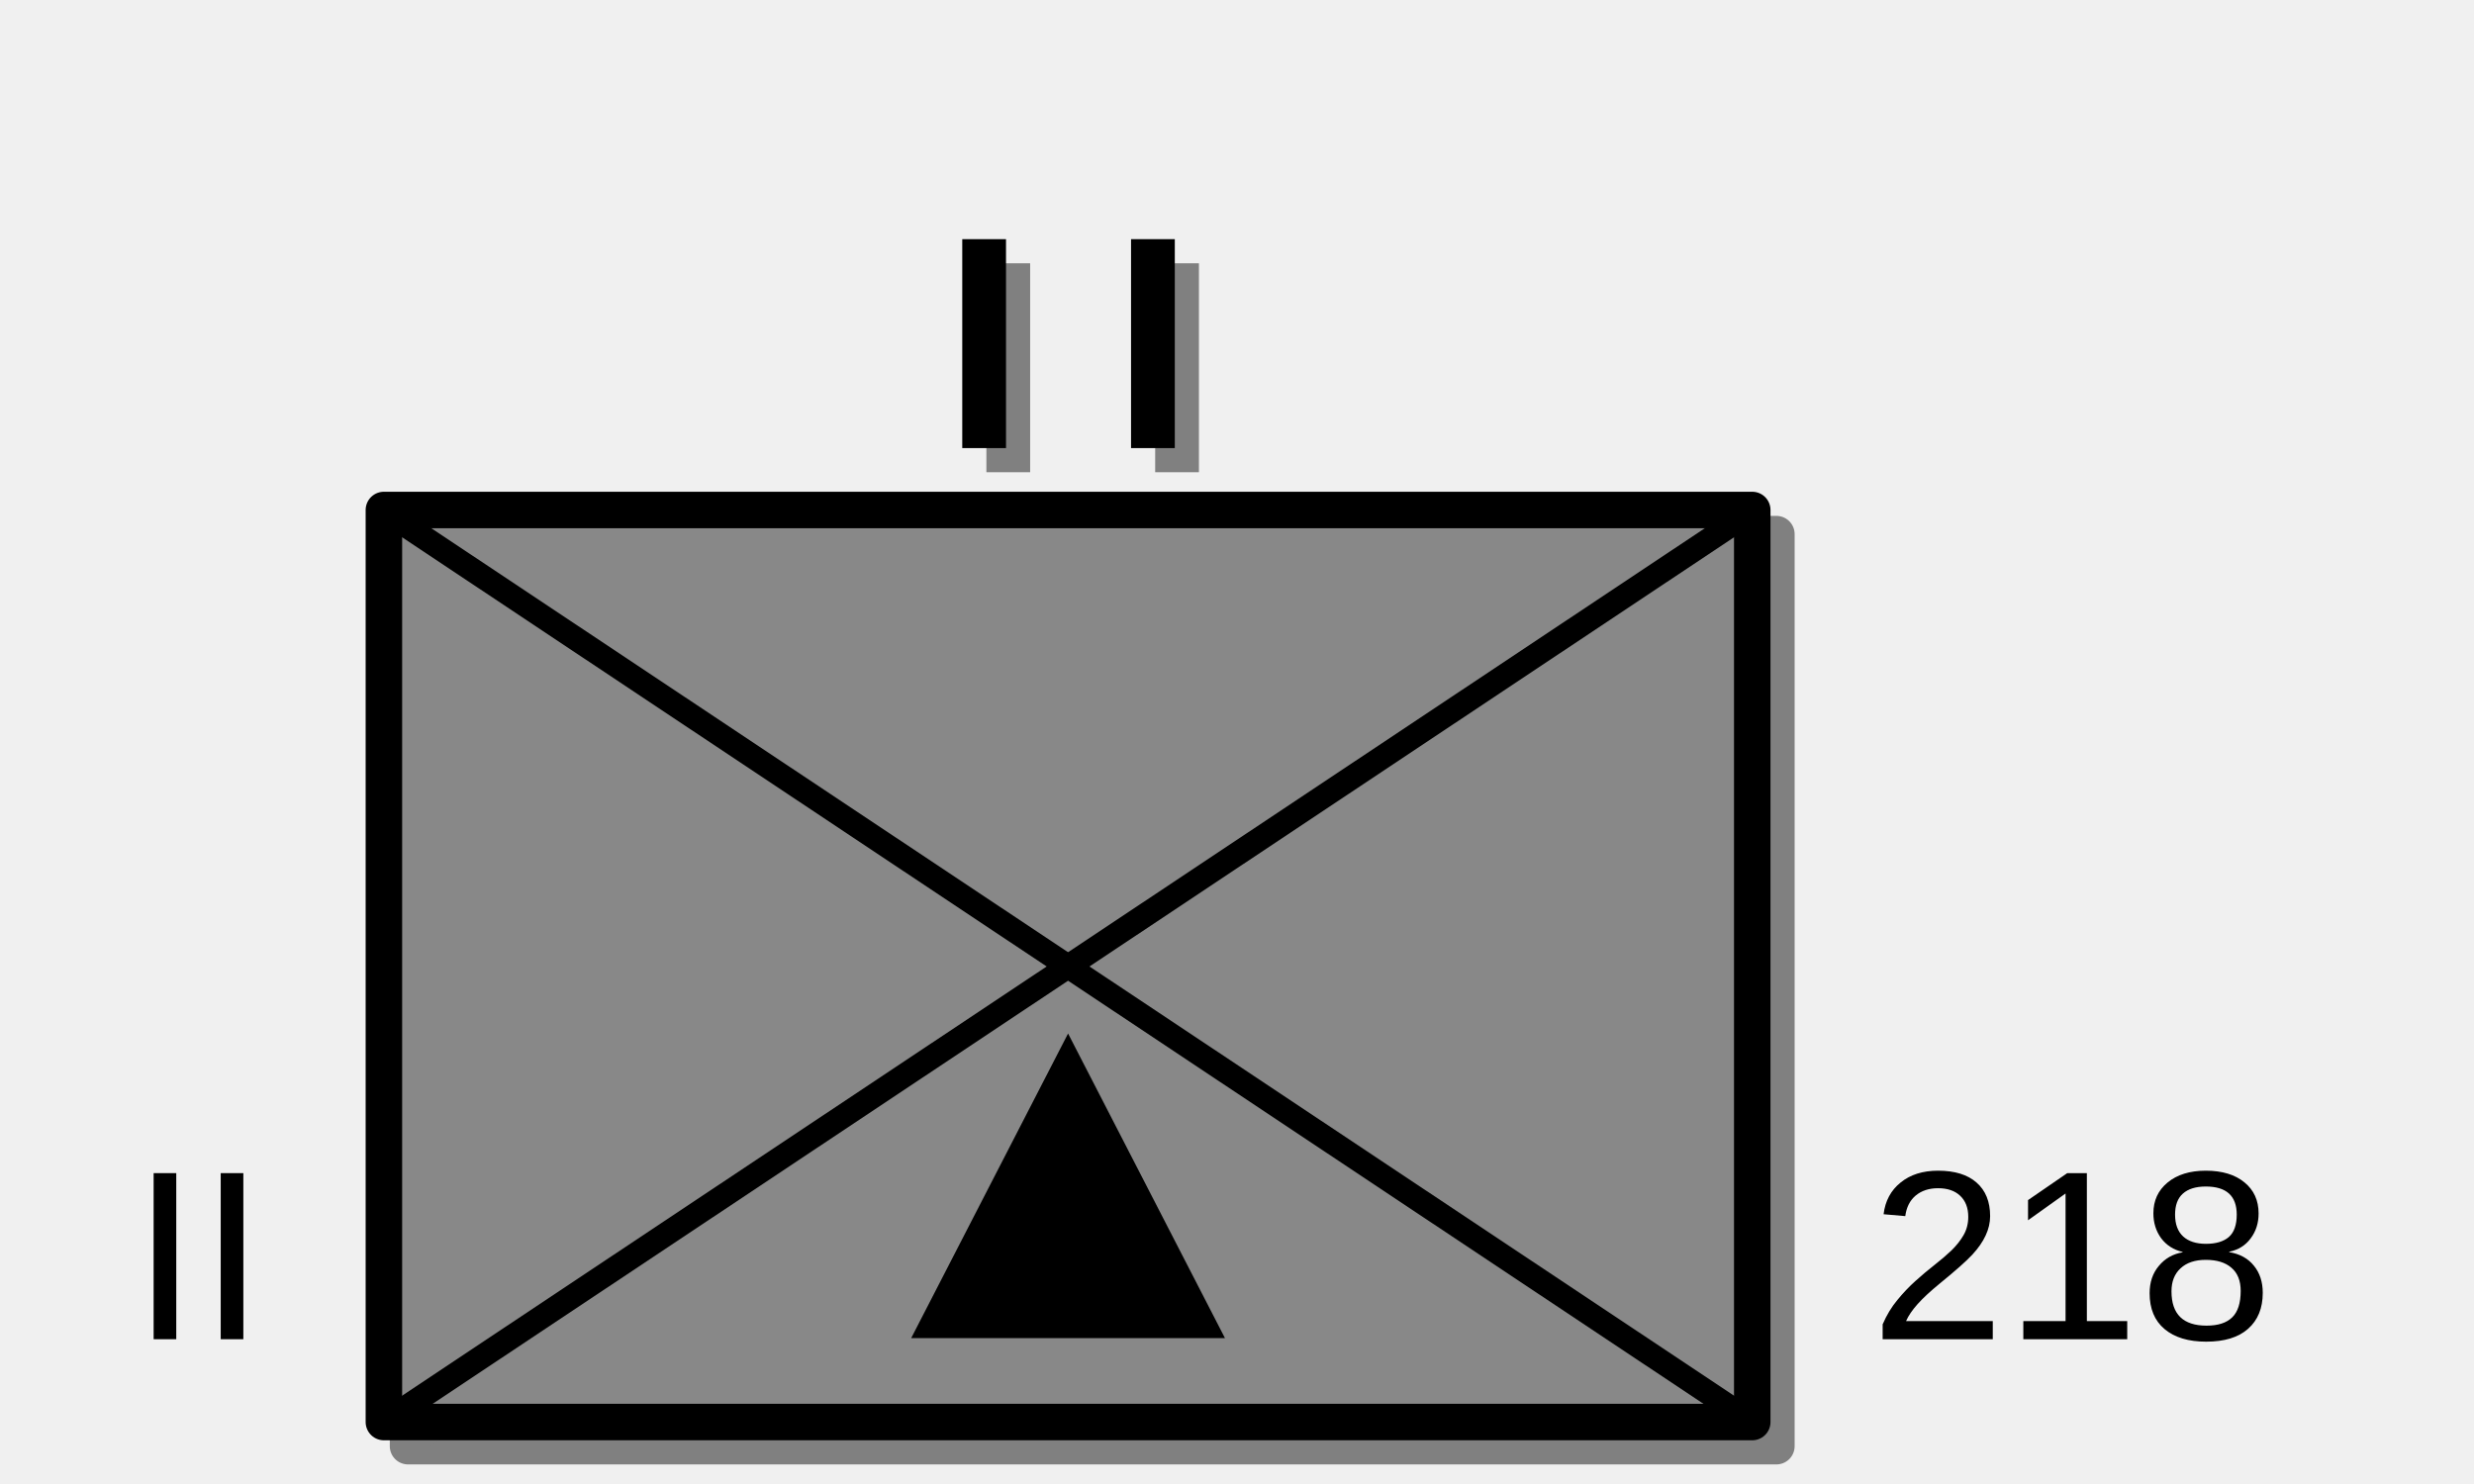
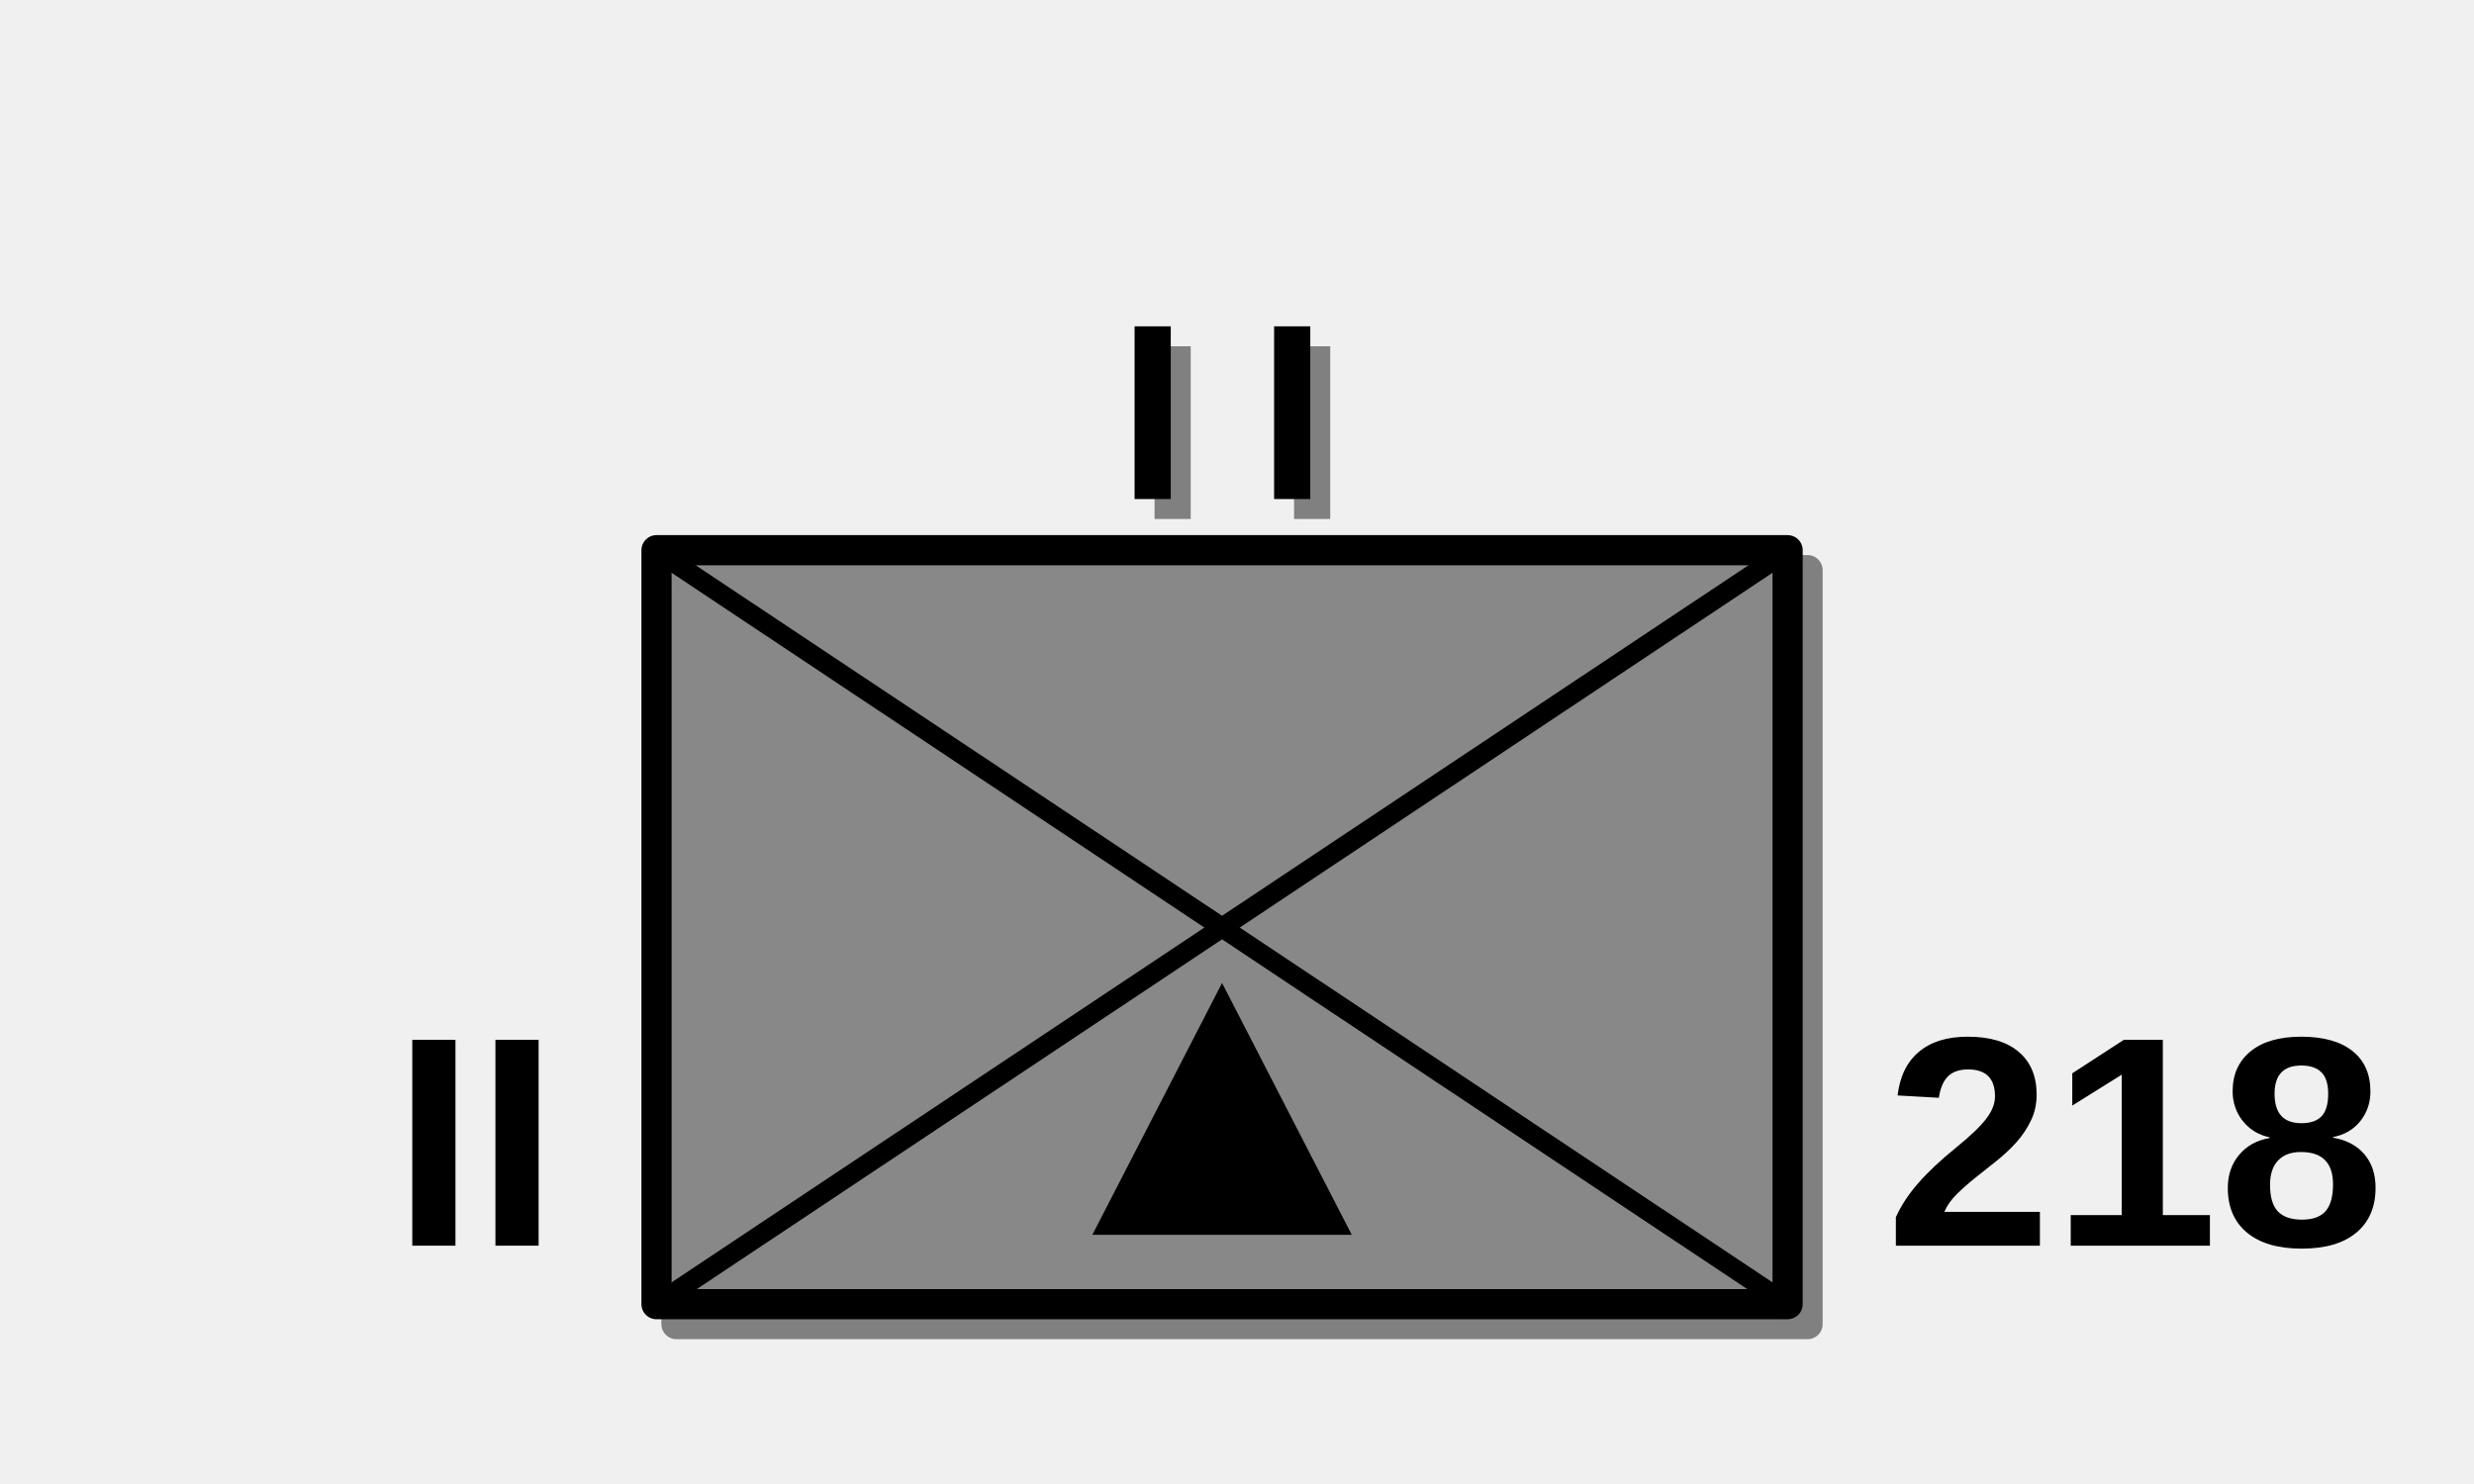
<svg xmlns="http://www.w3.org/2000/svg" xmlns:xlink="http://www.w3.org/1999/xlink" version="1.1" baseProfile="full" stroke-linecap="round" stroke-linejoin="round" fill-rule="evenodd" width="250.00" height="150.00" viewBox="0 0 5000 3000">
  <defs>
    <style type="text/css">
.ss0 {fill:gray;stroke:gray;stroke-width:40;}
.bs0 {fill:gray;fill-rule:nonzero;stroke:none;}
.ps0 {fill:none;stroke:gray;stroke-width:26;}
- .ss1 {fill:rgb(128,224,255);stroke:black;stroke-width:40;}
.ss1 {fill:#888;stroke:black;stroke-width:40;}
.bs1 {fill:black;fill-rule:nonzero;stroke:none;}
.ps1 {fill:none;stroke:black;stroke-width:26;}
.ts0 {font-family:Arial;font-size:2517px;font-weight:bold;fill:gray;text-anchor:middle;}
.ts1 {font-family:Arial;font-size:2517px;font-weight:bold;fill:black;text-anchor:middle;}
- .ts2 {font-family:Arial;font-size:20px;fill:black;text-anchor:end;}
- .ts3 {font-family:Arial;font-size:20px;fill:black;}</style>
+ .ts2 {font-family:Arial;font-size:30px;font-weight:bold;fill:black;text-anchor:end;}
+ .ts3 {font-family:Arial;font-size:30px;font-weight:bold;fill:black;}</style>
    <mask id="cr0" maskUnits="userSpaceOnUse" x="0" y="0" width="5000" height="3000" fill-rule="nonzero">
      <use xlink:href="#cp0" fill="white" />
    </mask>
    <mask id="cr1" maskUnits="userSpaceOnUse" x="0" y="0" width="5000" height="3000" fill-rule="nonzero">
      <use xlink:href="#cp1" fill="white" />
    </mask>
-     <polygon id="cp0" points="825,1073 3581,1073 3581,2927 825,2927" shape-rendering="crispEdges" />
-     <polygon id="cp1" points="776,1024 3532,1024 3532,2878 776,2878" shape-rendering="crispEdges" />
+     <polygon id="cp0" points="1367,1147 3645,1147 3645,2680 1367,2680" shape-rendering="crispEdges" />
+     <polygon id="cp1" points="1327,1107 3605,1107 3605,2639 1327,2639" shape-rendering="crispEdges" />
  </defs>
-   <g transform="matrix(1.84365 0 0 1.84377 824.634 1079.76)">
+   <g transform="matrix(1.52398 0 0 1.52418 1367.14 1152.6)">
    <rect x="0" y="0" width="1500" height="1000" class="ss0" />
  </g>
-   <g transform="matrix(0.243902 0 0 0.243902 824.634 97.561)">
+   <g transform="matrix(0.201613 0 0 0.201626 1367.14 340.65)">
    <text x="5673" y="3514" class="ts0">I I</text>
  </g>
  <g mask="url(#cr0)">
-     <g transform="matrix(1.84365 0 0 1.84377 824.634 1079.76)">
+     <g transform="matrix(1.52398 0 0 1.52418 1367.14 1152.6)">
      <polygon points="578,908 922,908 750,574" class="bs0" />
      <polyline points="0,1 1500,1000" class="ps0" />
      <polyline points="1500,1 0,1000" class="ps0" />
    </g>
  </g>
-   <g transform="matrix(1.84365 0 0 1.84377 775.854 1030.98)">
+   <g transform="matrix(1.52398 0 0 1.52418 1326.81 1112.27)">
    <rect x="0" y="0" width="1500" height="1000" class="ss1" />
  </g>
-   <g transform="matrix(0.243902 0 0 0.243902 775.854 48.7805)">
+   <g transform="matrix(0.201613 0 0 0.201626 1326.81 300.325)">
    <text x="5673" y="3514" class="ts1">I I</text>
  </g>
  <g mask="url(#cr1)">
-     <g transform="matrix(1.84365 0 0 1.84377 775.854 1030.98)">
+     <g transform="matrix(1.52398 0 0 1.52418 1326.81 1112.27)">
      <polygon points="578,908 922,908 750,574" class="bs1" />
      <polyline points="0,1 1500,1000" class="ps1" />
      <polyline points="1500,1 0,1000" class="ps1" />
    </g>
  </g>
-   <g transform="matrix(24.3902 0 0 24.3902 0 0)">
-     <text x="22" y="111" class="ts2">II</text>
-     <text x="155" y="111" class="ts3">218</text>
+   <g transform="matrix(20.1613 0 0 20.1626 0 260)">
+     <text x="56" y="112" class="ts2">II</text>
+     <text x="189" y="112" class="ts3">218</text>
  </g>
</svg>
